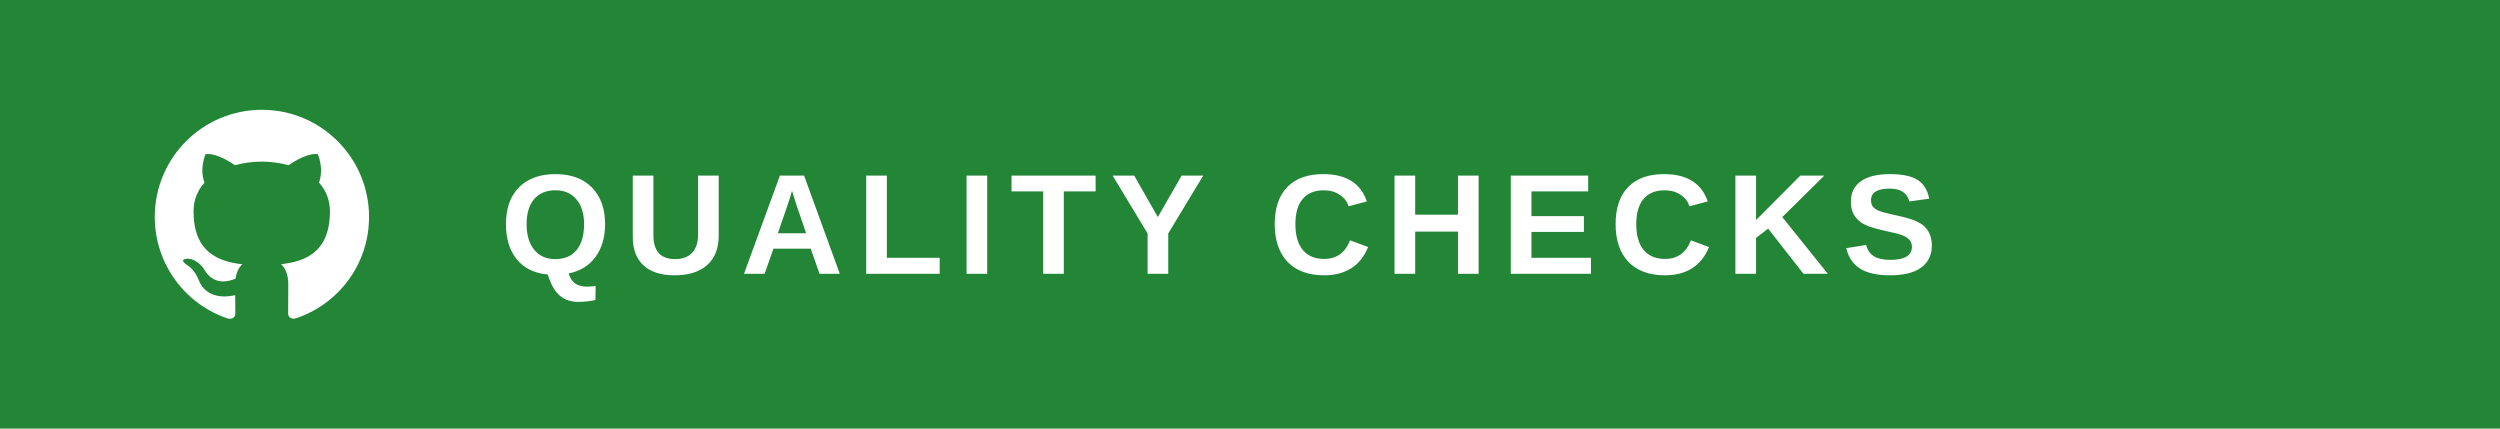
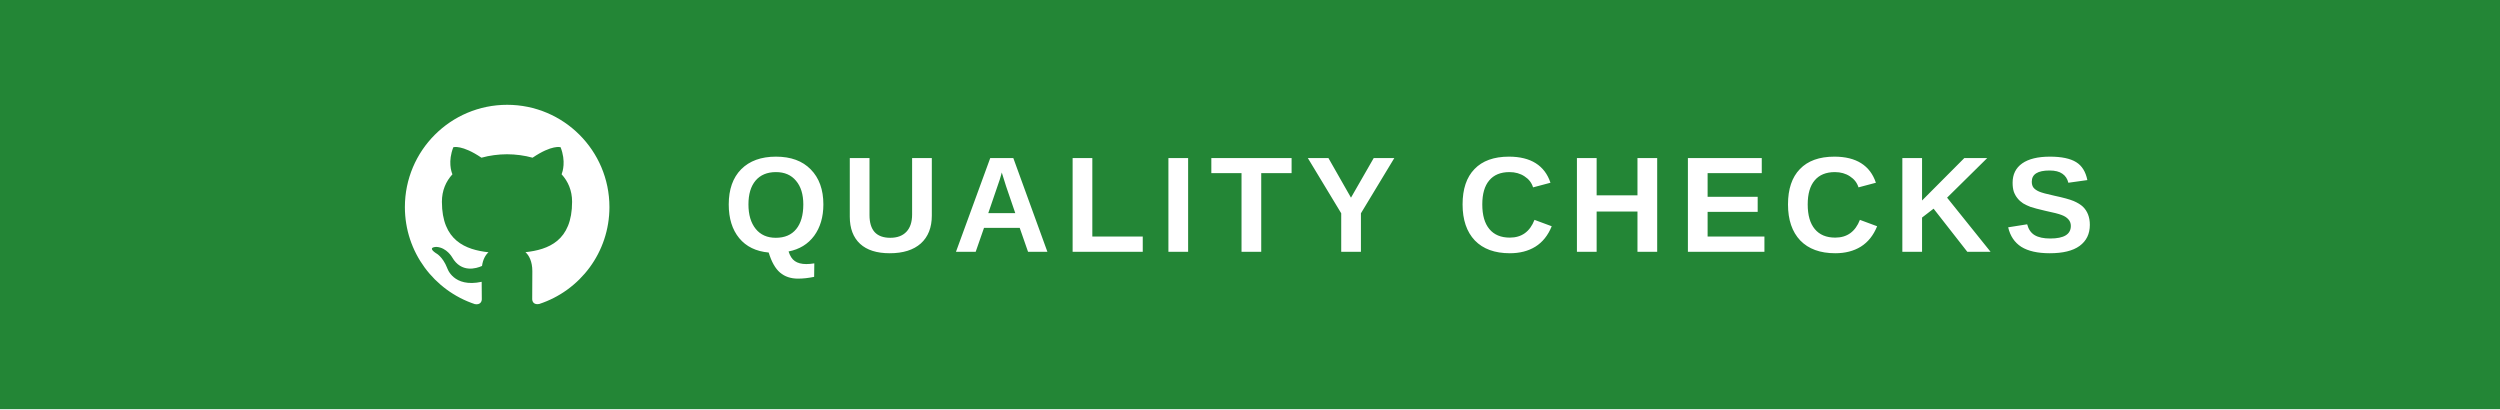
- <svg xmlns="http://www.w3.org/2000/svg" width="210" height="36" viewBox="0 0 210 36" role="img" aria-label="QUALITY CHECKS">
-   <rect width="210" height="36" fill="#238636" />
-   <g transform="translate(13 9) scale(.75)" fill="#fff">
+ <svg xmlns="http://www.w3.org/2000/svg" width="220" height="36" viewBox="0 0 220 36" role="img" aria-label="QUALITY CHECKS">
+   <rect width="220" height="36" fill="#238636" />
+   <g transform="translate(35.63 9) scale(.75)" fill="#fff">
    <path d="M12 .297c-6.63 0-12 5.373-12 12 0 5.303 3.438 9.8 8.205 11.385.6.113.82-.258.82-.577 0-.285-.01-1.04-.015-2.04-3.338.724-4.042-1.61-4.042-1.61C4.422 18.07 3.633 17.7 3.633 17.7c-1.087-.744.084-.729.084-.729 1.205.084 1.838 1.236 1.838 1.236 1.07 1.835 2.809 1.305 3.495.998.108-.776.417-1.305.76-1.605-2.665-.3-5.466-1.332-5.466-5.93 0-1.31.465-2.38 1.235-3.22-.135-.303-.54-1.523.105-3.176 0 0 1.005-.322 3.3 1.23.96-.267 1.98-.399 3-.405 1.02.006 2.04.138 3 .405 2.28-1.552 3.285-1.23 3.285-1.23.645 1.653.24 2.873.12 3.176.765.84 1.23 1.91 1.23 3.22 0 4.61-2.805 5.625-5.475 5.92.42.36.81 1.096.81 2.22 0 1.606-.015 2.896-.015 3.286 0 .315.21.69.825.57C20.565 22.092 24 17.592 24 12.297c0-6.627-5.373-12-12-12" />
  </g>
-   <text x="42" y="23" font-family="Arial, Helvetica, sans-serif" font-size="12" font-weight="700" letter-spacing="1.1" fill="#ffffff">QUALITY CHECKS</text>
+   <text x="63.63" y="18" dominant-baseline="central" textLength="120.75" lengthAdjust="spacingAndGlyphs" font-family="Arial, Helvetica, sans-serif" font-size="12" font-weight="700" letter-spacing="1.1" fill="#ffffff">QUALITY CHECKS</text>
</svg>
